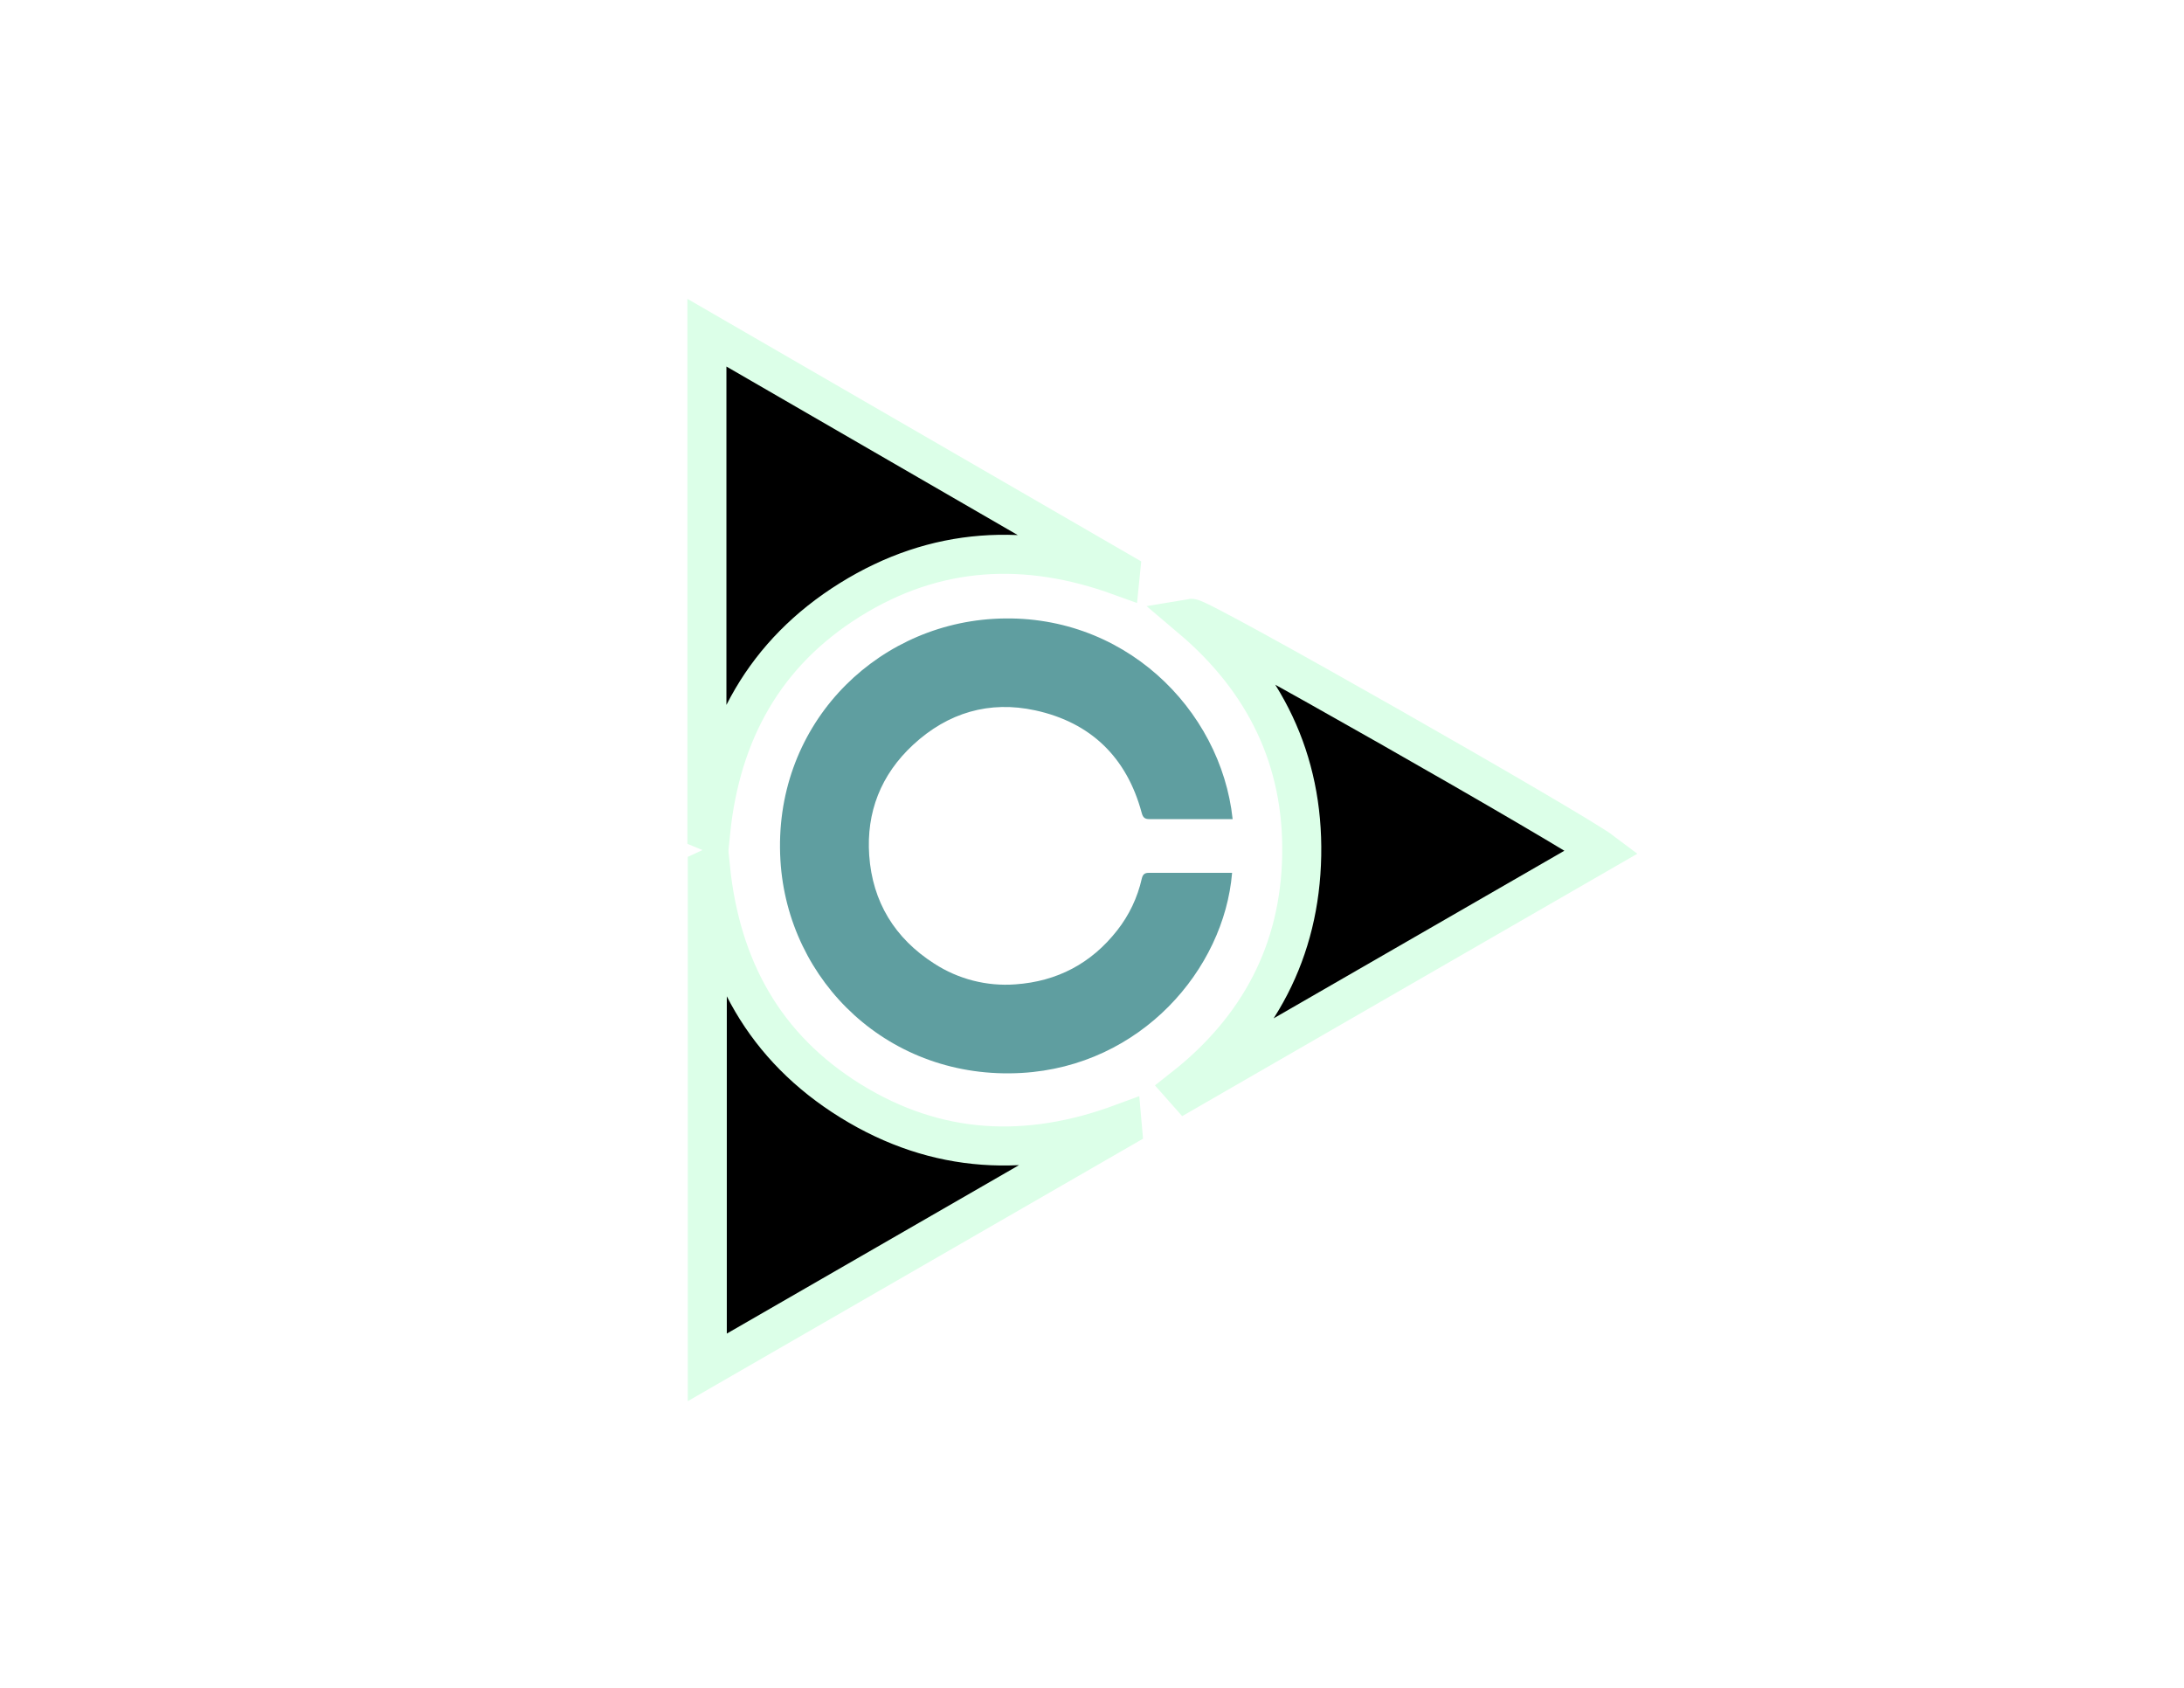
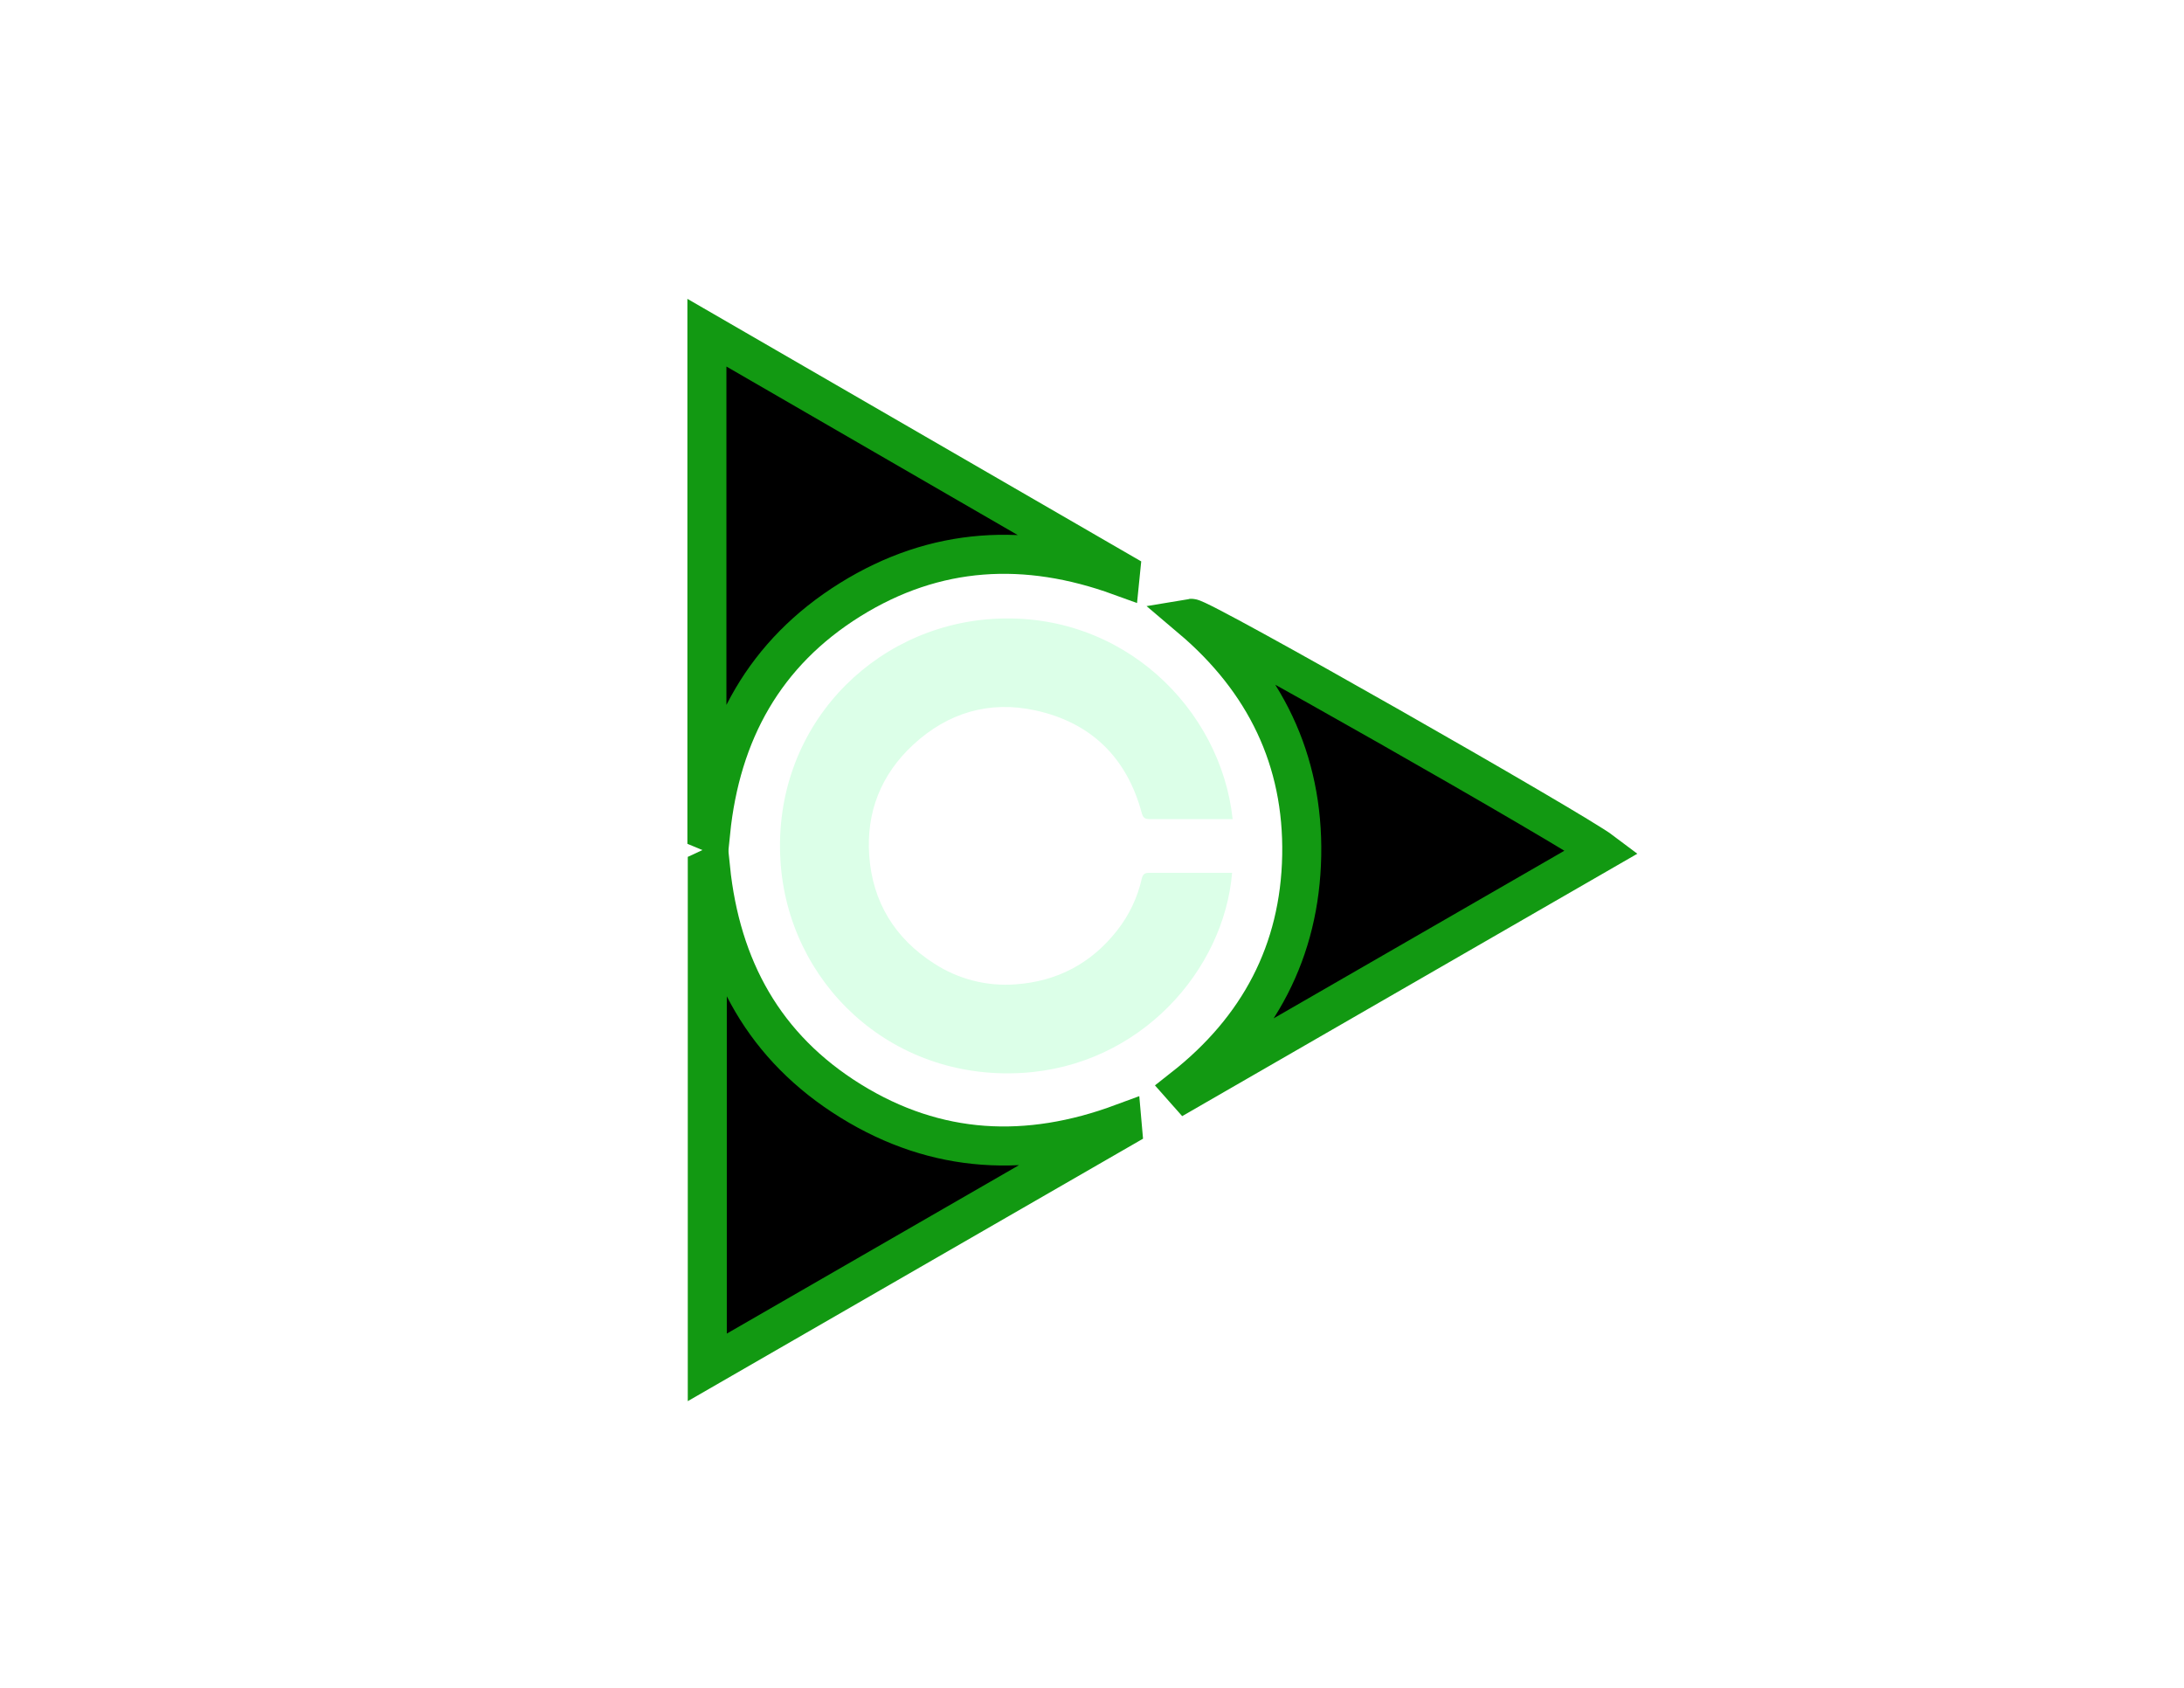
<svg xmlns="http://www.w3.org/2000/svg" viewBox="0 0 792 612" height="100%">
  <defs>
    <style>
-             .cls-2{fill:#5f9ea0;}.cls-1{stroke:#dcffe8;stroke-width:2%;}
+             .cls-2{fill:#dcffe8;}.cls-1{stroke:#129912;stroke-width:2%;}
        </style>
  </defs>
  <g id="Layer_2" data-name="Layer 2">
    <path class="cls-1" d="M256.49,495.8V315.21l1.16-.54c3.75,36.29,19.59,65.19,50.81,84.52s64.17,20.81,98.45,8.12l.15,1.7Z" />
    <path class="cls-1" d="M256.35,301.24V120.63l150,86.77-.15,1.5c-34.14-12.4-66.95-10.73-97.93,8.56s-46.88,48.16-50.57,84.34Z" />
    <path class="cls-1" d="M429.1,394.48c27.39-21.52,42.31-49.61,42.95-84.28s-13.33-63.35-40.08-86c3-.51,139,77,149,84.56L430.17,395.69Z" />
  </g>
  <g id="Layer_1" data-name="Layer 1">
    <path class="cls-2" d="M447,297c-10.29,0-20.27,0-30.25,0-1.6,0-2.28-.57-2.73-2.27-5.4-20.11-18.47-32.79-38.62-37.16-16.6-3.6-31.65.8-44.28,12.5-11.69,10.84-17,24.45-15.91,40.1,1.17,16.82,9.25,30.06,23.56,39.21a47.61,47.61,0,0,0,29.47,7.54c15.09-1.07,27.48-7.54,36.9-19.58a46.93,46.93,0,0,0,8.9-18.71c.35-1.51,1-2.14,2.46-2.14H446.8c-2.9,35.05-33.05,70.05-76.3,72.55-47.86,2.76-84.88-33-87.49-77.14-2.83-47.91,33.19-84.81,77.14-87.5C407.21,221.55,442.76,257.16,447,297Z" />
  </g>
</svg>
